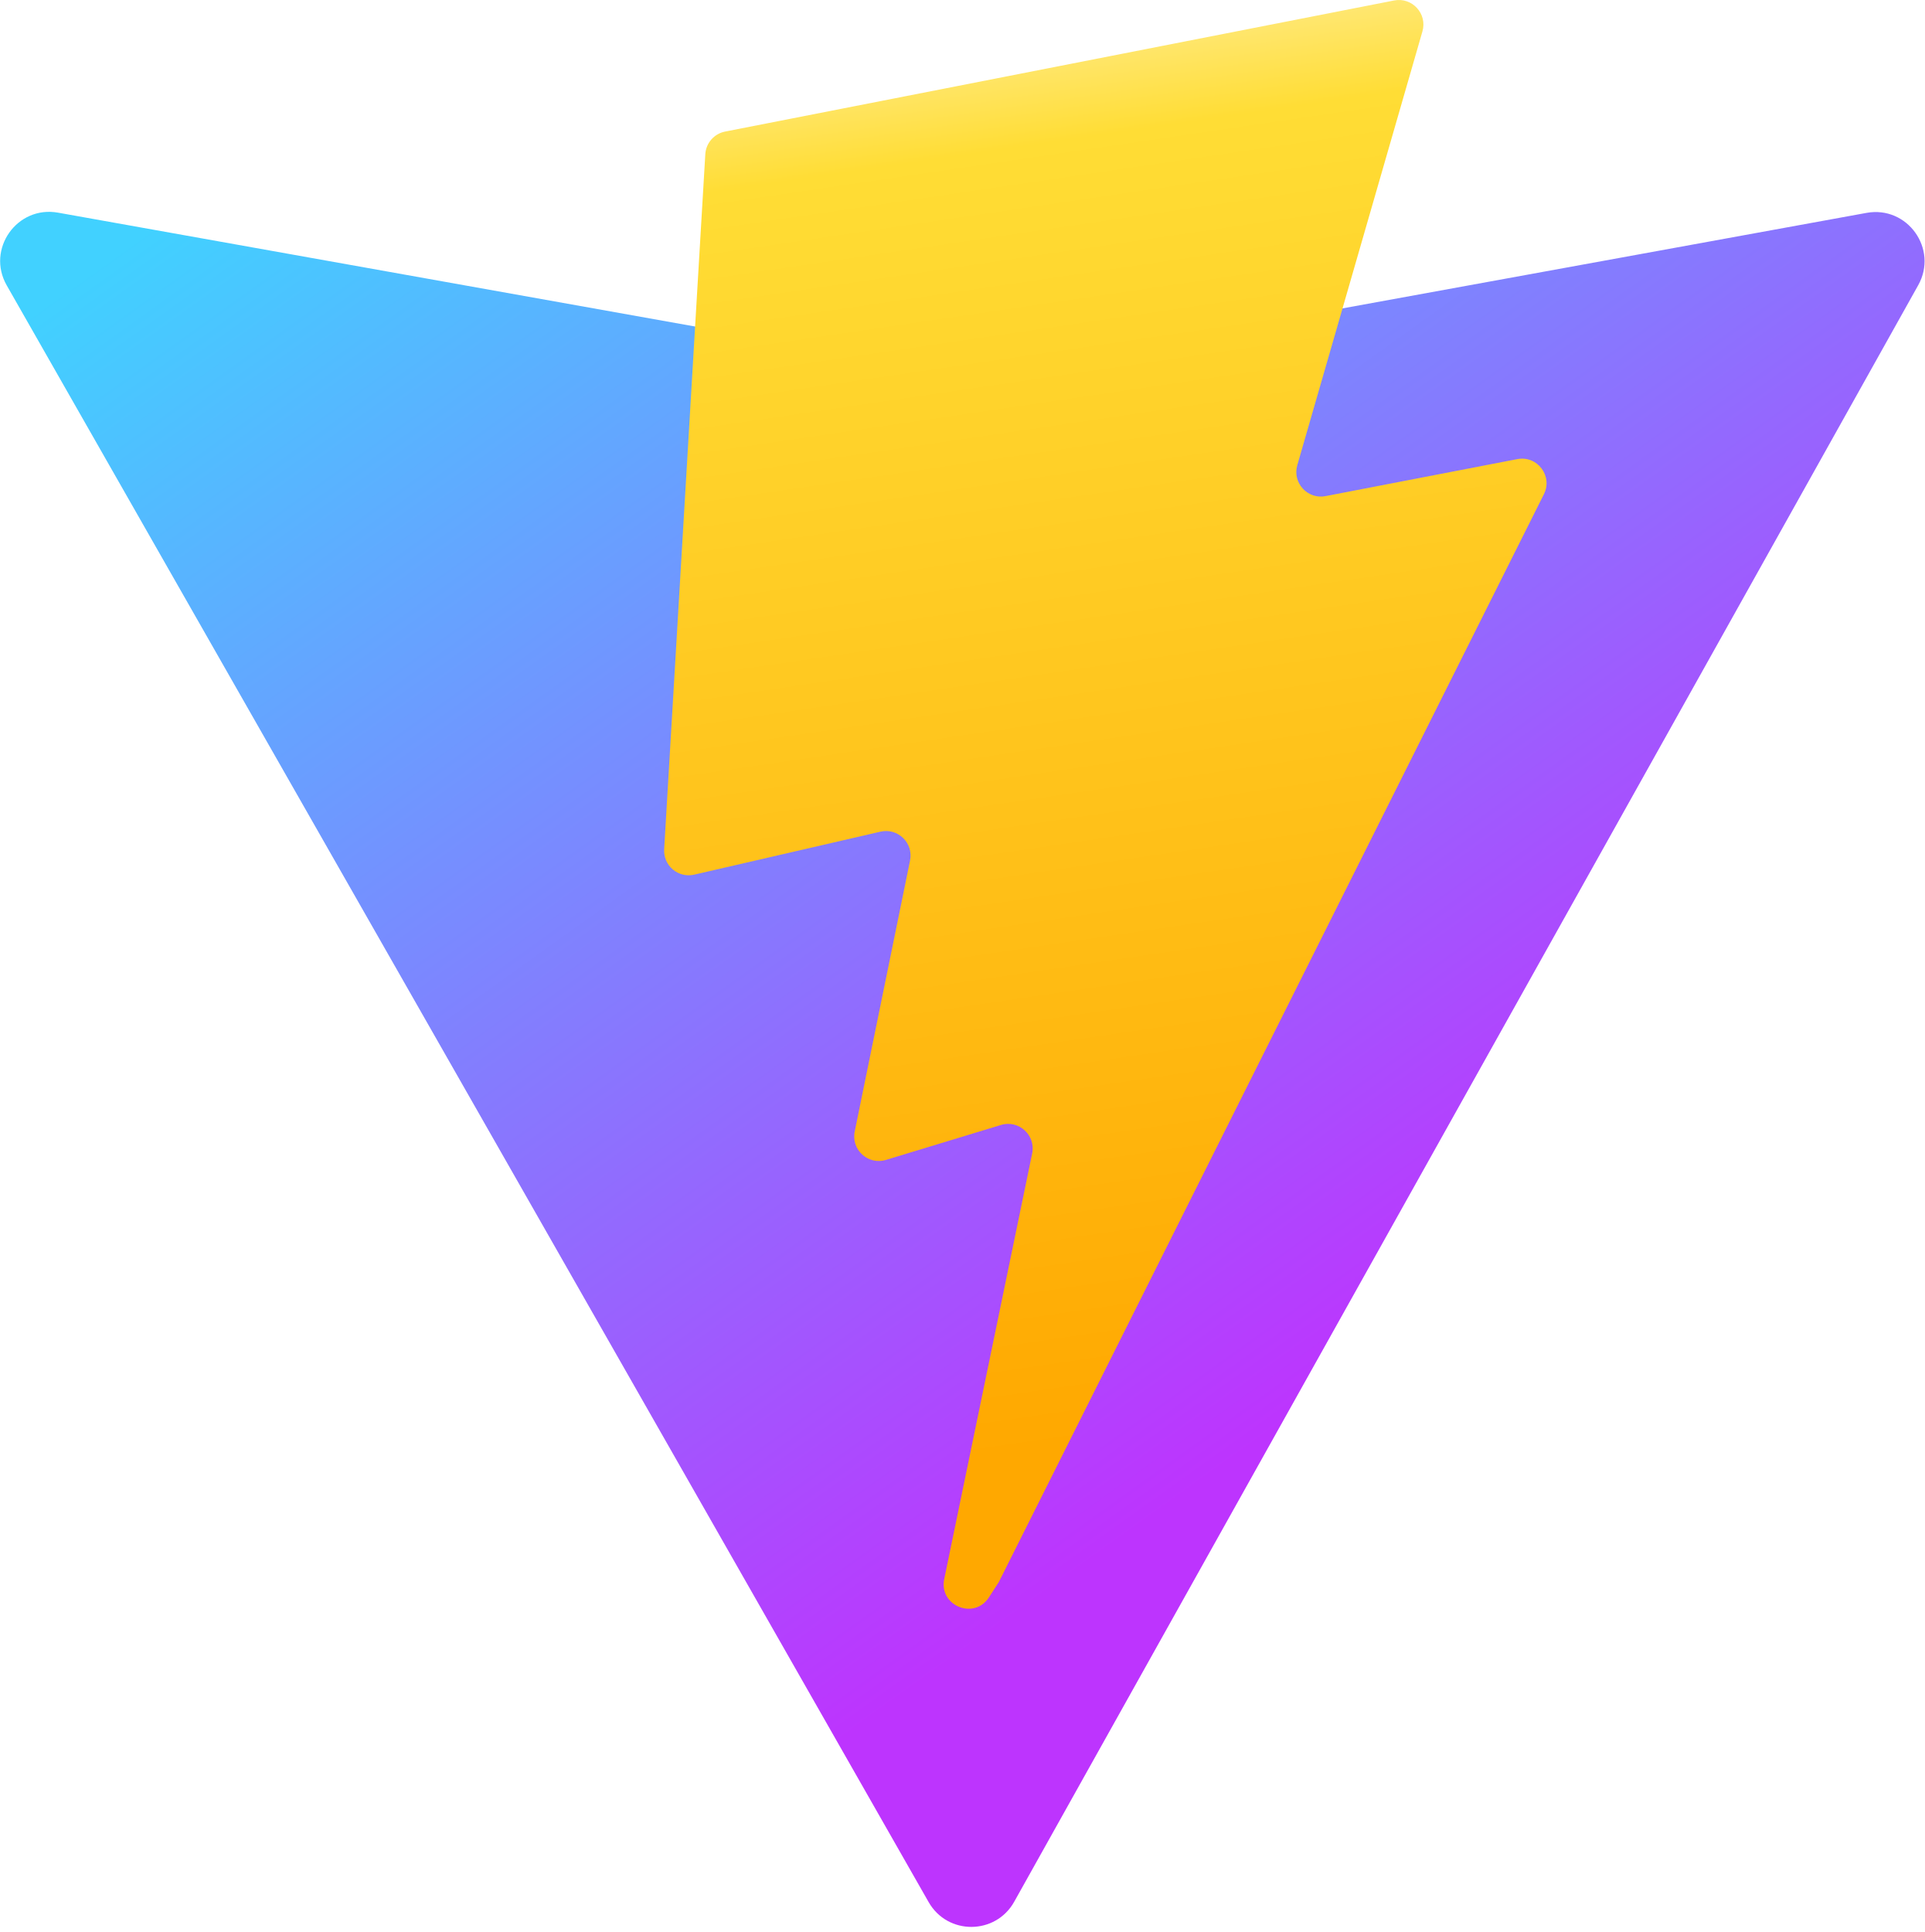
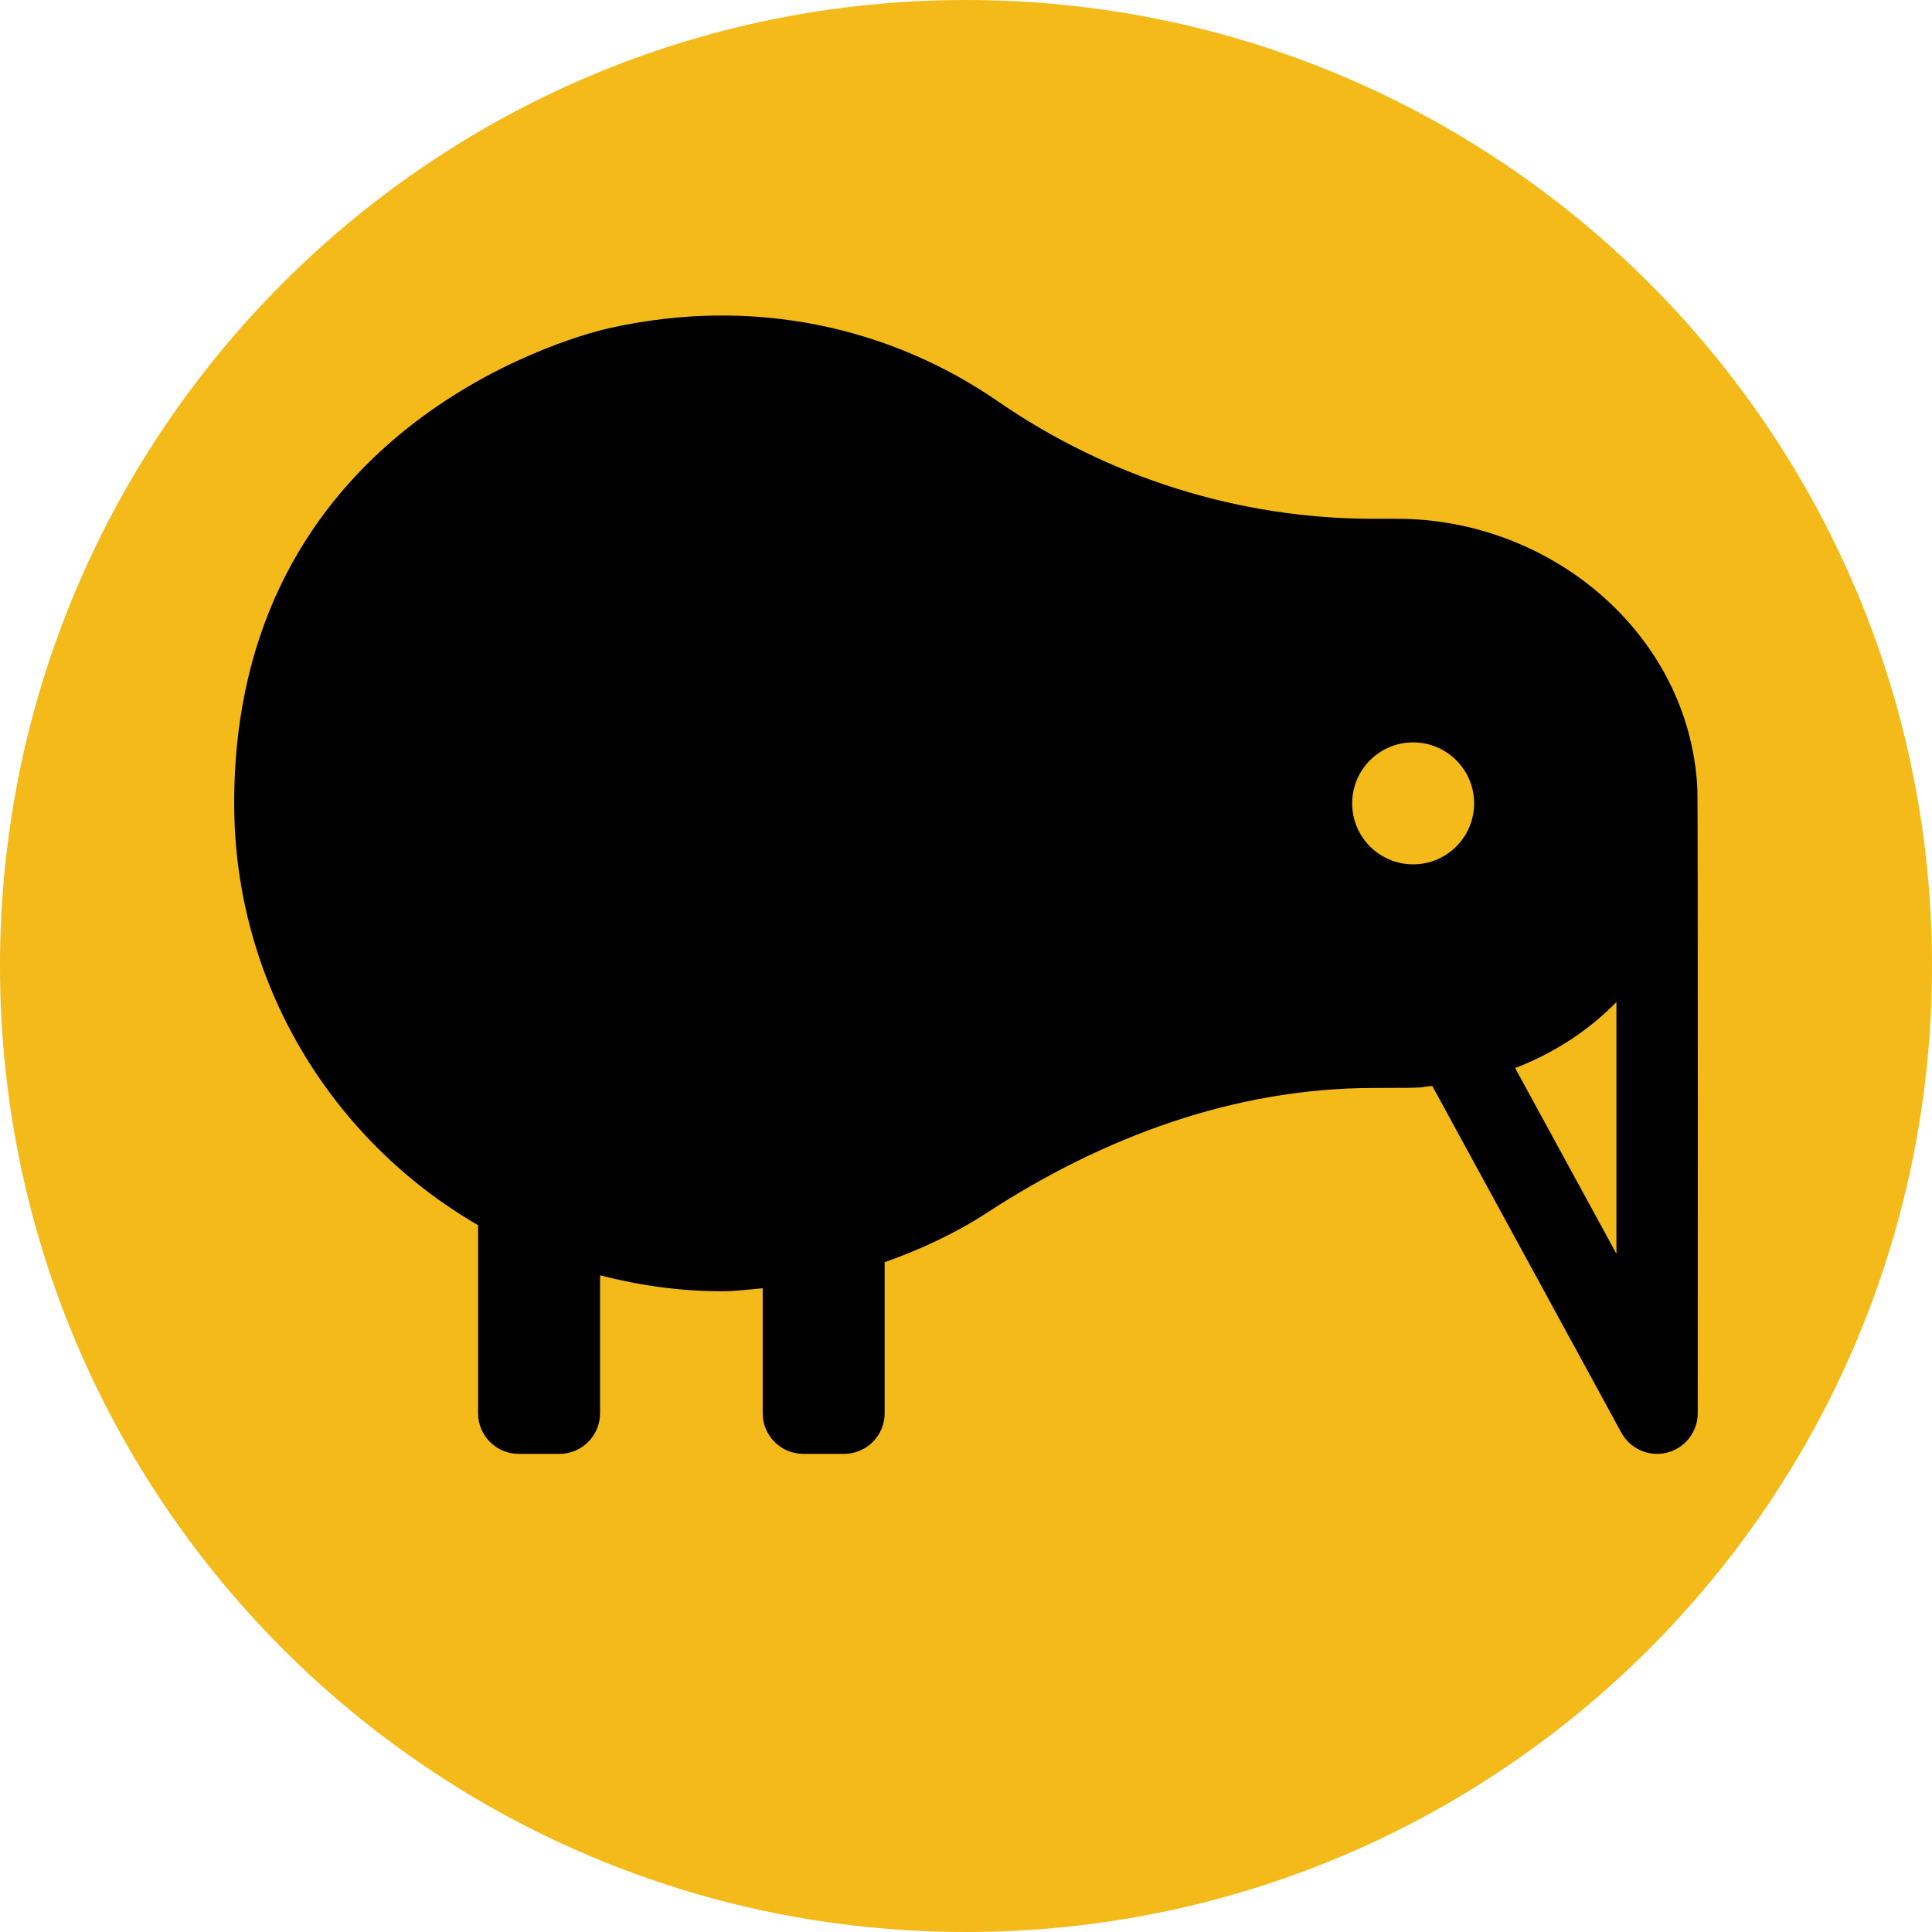
- <svg xmlns="http://www.w3.org/2000/svg" aria-hidden="true" role="img" class="iconify iconify--logos" width="31.88" height="32" preserveAspectRatio="xMidYMid meet" viewBox="0 0 256 257">
-   <defs>
-     <linearGradient id="IconifyId1813088fe1fbc01fb466" x1="-.828%" x2="57.636%" y1="7.652%" y2="78.411%">
-       <stop offset="0%" stop-color="#41D1FF" />
-       <stop offset="100%" stop-color="#BD34FE" />
-     </linearGradient>
-     <linearGradient id="IconifyId1813088fe1fbc01fb467" x1="43.376%" x2="50.316%" y1="2.242%" y2="89.03%">
-       <stop offset="0%" stop-color="#FFEA83" />
-       <stop offset="8.333%" stop-color="#FFDD35" />
-       <stop offset="100%" stop-color="#FFA800" />
-     </linearGradient>
-   </defs>
-   <path fill="url(#IconifyId1813088fe1fbc01fb466)" d="M255.153 37.938L134.897 252.976c-2.483 4.44-8.862 4.466-11.382.048L.875 37.958c-2.746-4.814 1.371-10.646 6.827-9.67l120.385 21.517a6.537 6.537 0 0 0 2.322-.004l117.867-21.483c5.438-.991 9.574 4.796 6.877 9.62Z" />
-   <path fill="url(#IconifyId1813088fe1fbc01fb467)" d="M185.432.063L96.44 17.501a3.268 3.268 0 0 0-2.634 3.014l-5.474 92.456a3.268 3.268 0 0 0 3.997 3.378l24.777-5.718c2.318-.535 4.413 1.507 3.936 3.838l-7.361 36.047c-.495 2.426 1.782 4.5 4.151 3.78l15.304-4.649c2.372-.72 4.652 1.36 4.15 3.788l-11.698 56.621c-.732 3.542 3.979 5.473 5.943 2.437l1.313-2.028l72.516-144.72c1.215-2.423-.88-5.186-3.54-4.672l-25.505 4.922c-2.396.462-4.435-1.77-3.759-4.114l16.646-57.705c.677-2.35-1.37-4.583-3.769-4.113Z" />
+ <svg xmlns="http://www.w3.org/2000/svg" fill="#000000" width="256px" height="256px" viewBox="-92.16 -92.16 760.32 760.32" transform="rotate(0)">
+   <g id="SVGRepo_bgCarrier" stroke-width="0" transform="translate(0,0), scale(1)">
+     <rect x="-92.16" y="-92.16" width="760.32" height="760.32" rx="380.16" fill="#f4ba1a" strokewidth="0" />
+   </g>
+   <g id="SVGRepo_tracerCarrier" stroke-linecap="round" stroke-linejoin="round" stroke="#CCCCCC" stroke-width="3.456" />
+   <g id="SVGRepo_iconCarrier">
+     <path d="M575.81 217.98C572.64 157.41 518.28 112 457.63 112h-9.37c-52.82 0-104.25-16.25-147.74-46.24-41.99-28.96-96.04-41.62-153.21-28.7C129.3 41.12-.08 78.24 0 224c.04 70.95 38.68 132.8 95.99 166.01V464c0 8.84 7.16 16 16 16h16c8.84 0 16-7.16 16-16v-54.26c15.36 3.96 31.4 6.26 48 6.26 5.44 0 10.68-.73 16-1.18V464c0 8.84 7.16 16 16 16h16c8.84 0 16-7.16 16-16v-59.43c14.24-5.06 27.88-11.39 40.34-19.51C342.07 355.25 393.86 336 448.46 336c25.48 0 16.01-.31 23.05-.78l74.41 136.44c2.86 5.23 8.3 8.34 14.05 8.34 1.31 0 2.64-.16 3.95-.5 7.09-1.8 12.05-8.19 12.05-15.5 0 0 .14-240.24-.16-246.02zM463.97 248c-13.25 0-24-10.75-24-24 0-13.26 10.75-24 24-24s24 10.74 24 24c0 13.25-10.75 24-24 24zm80 153.25l-39.86-73.08c15.12-5.83 28.73-14.6 39.86-25.98v99.06z" />
+   </g>
</svg>
